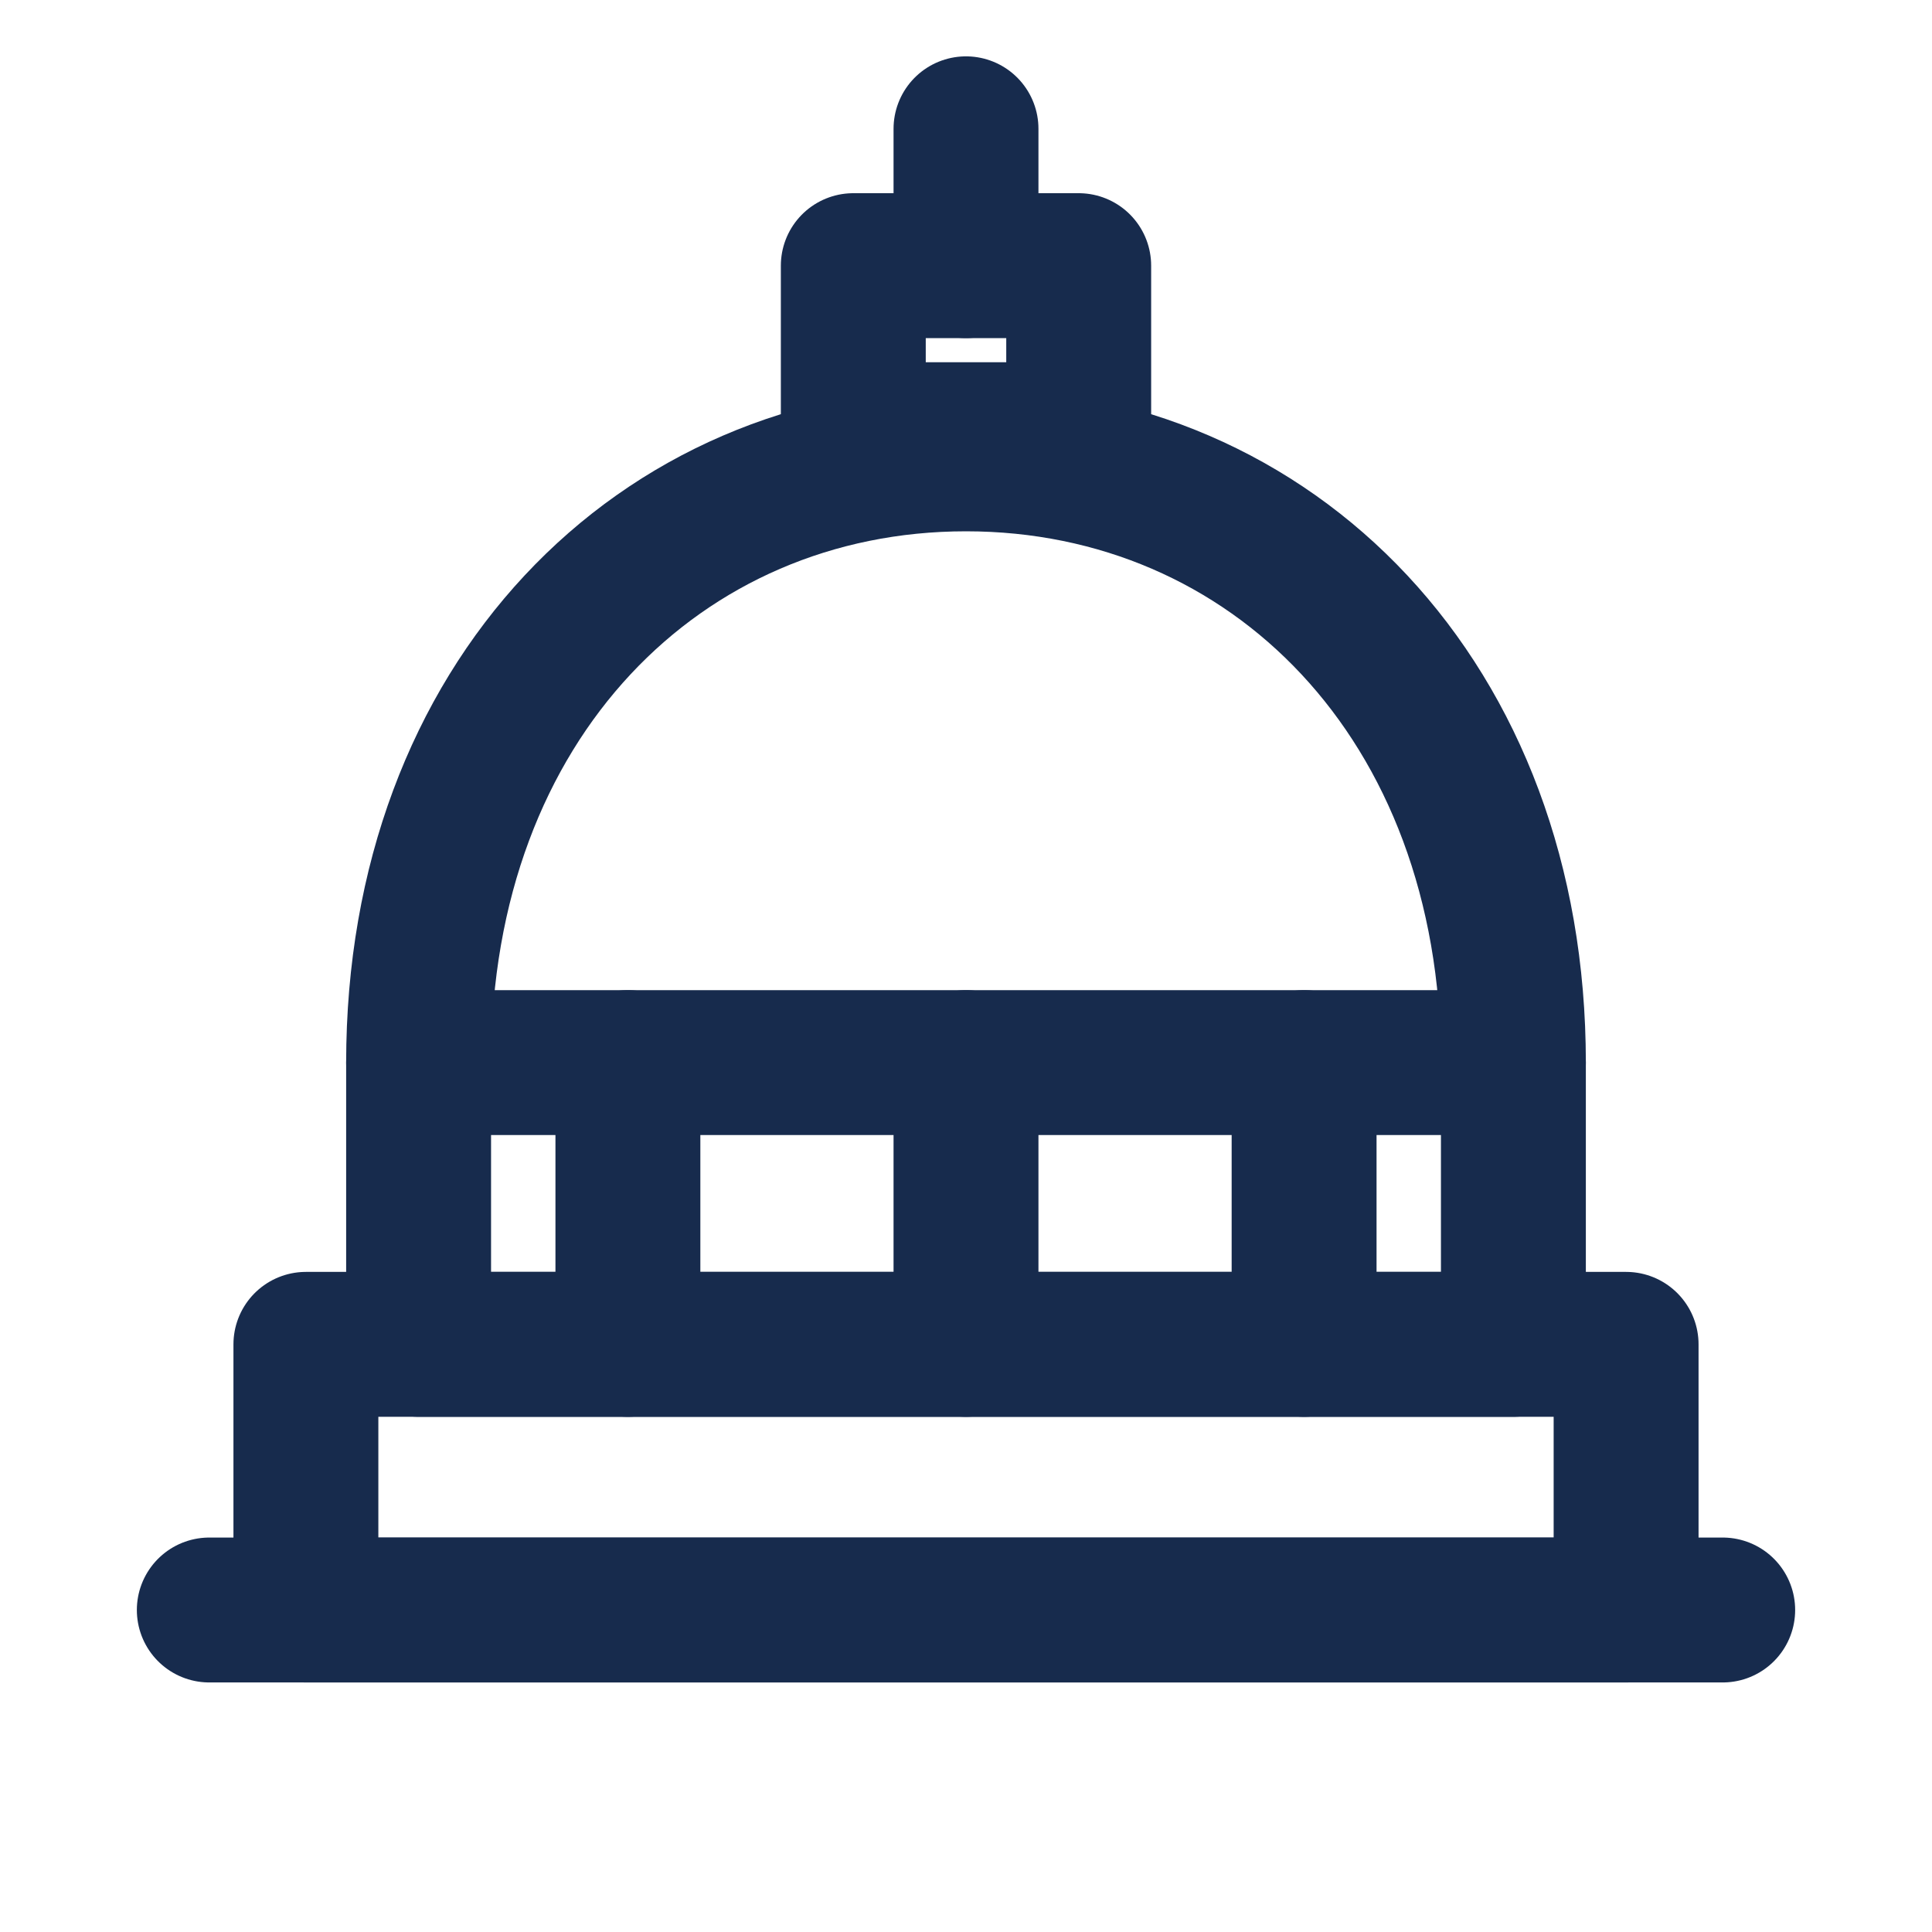
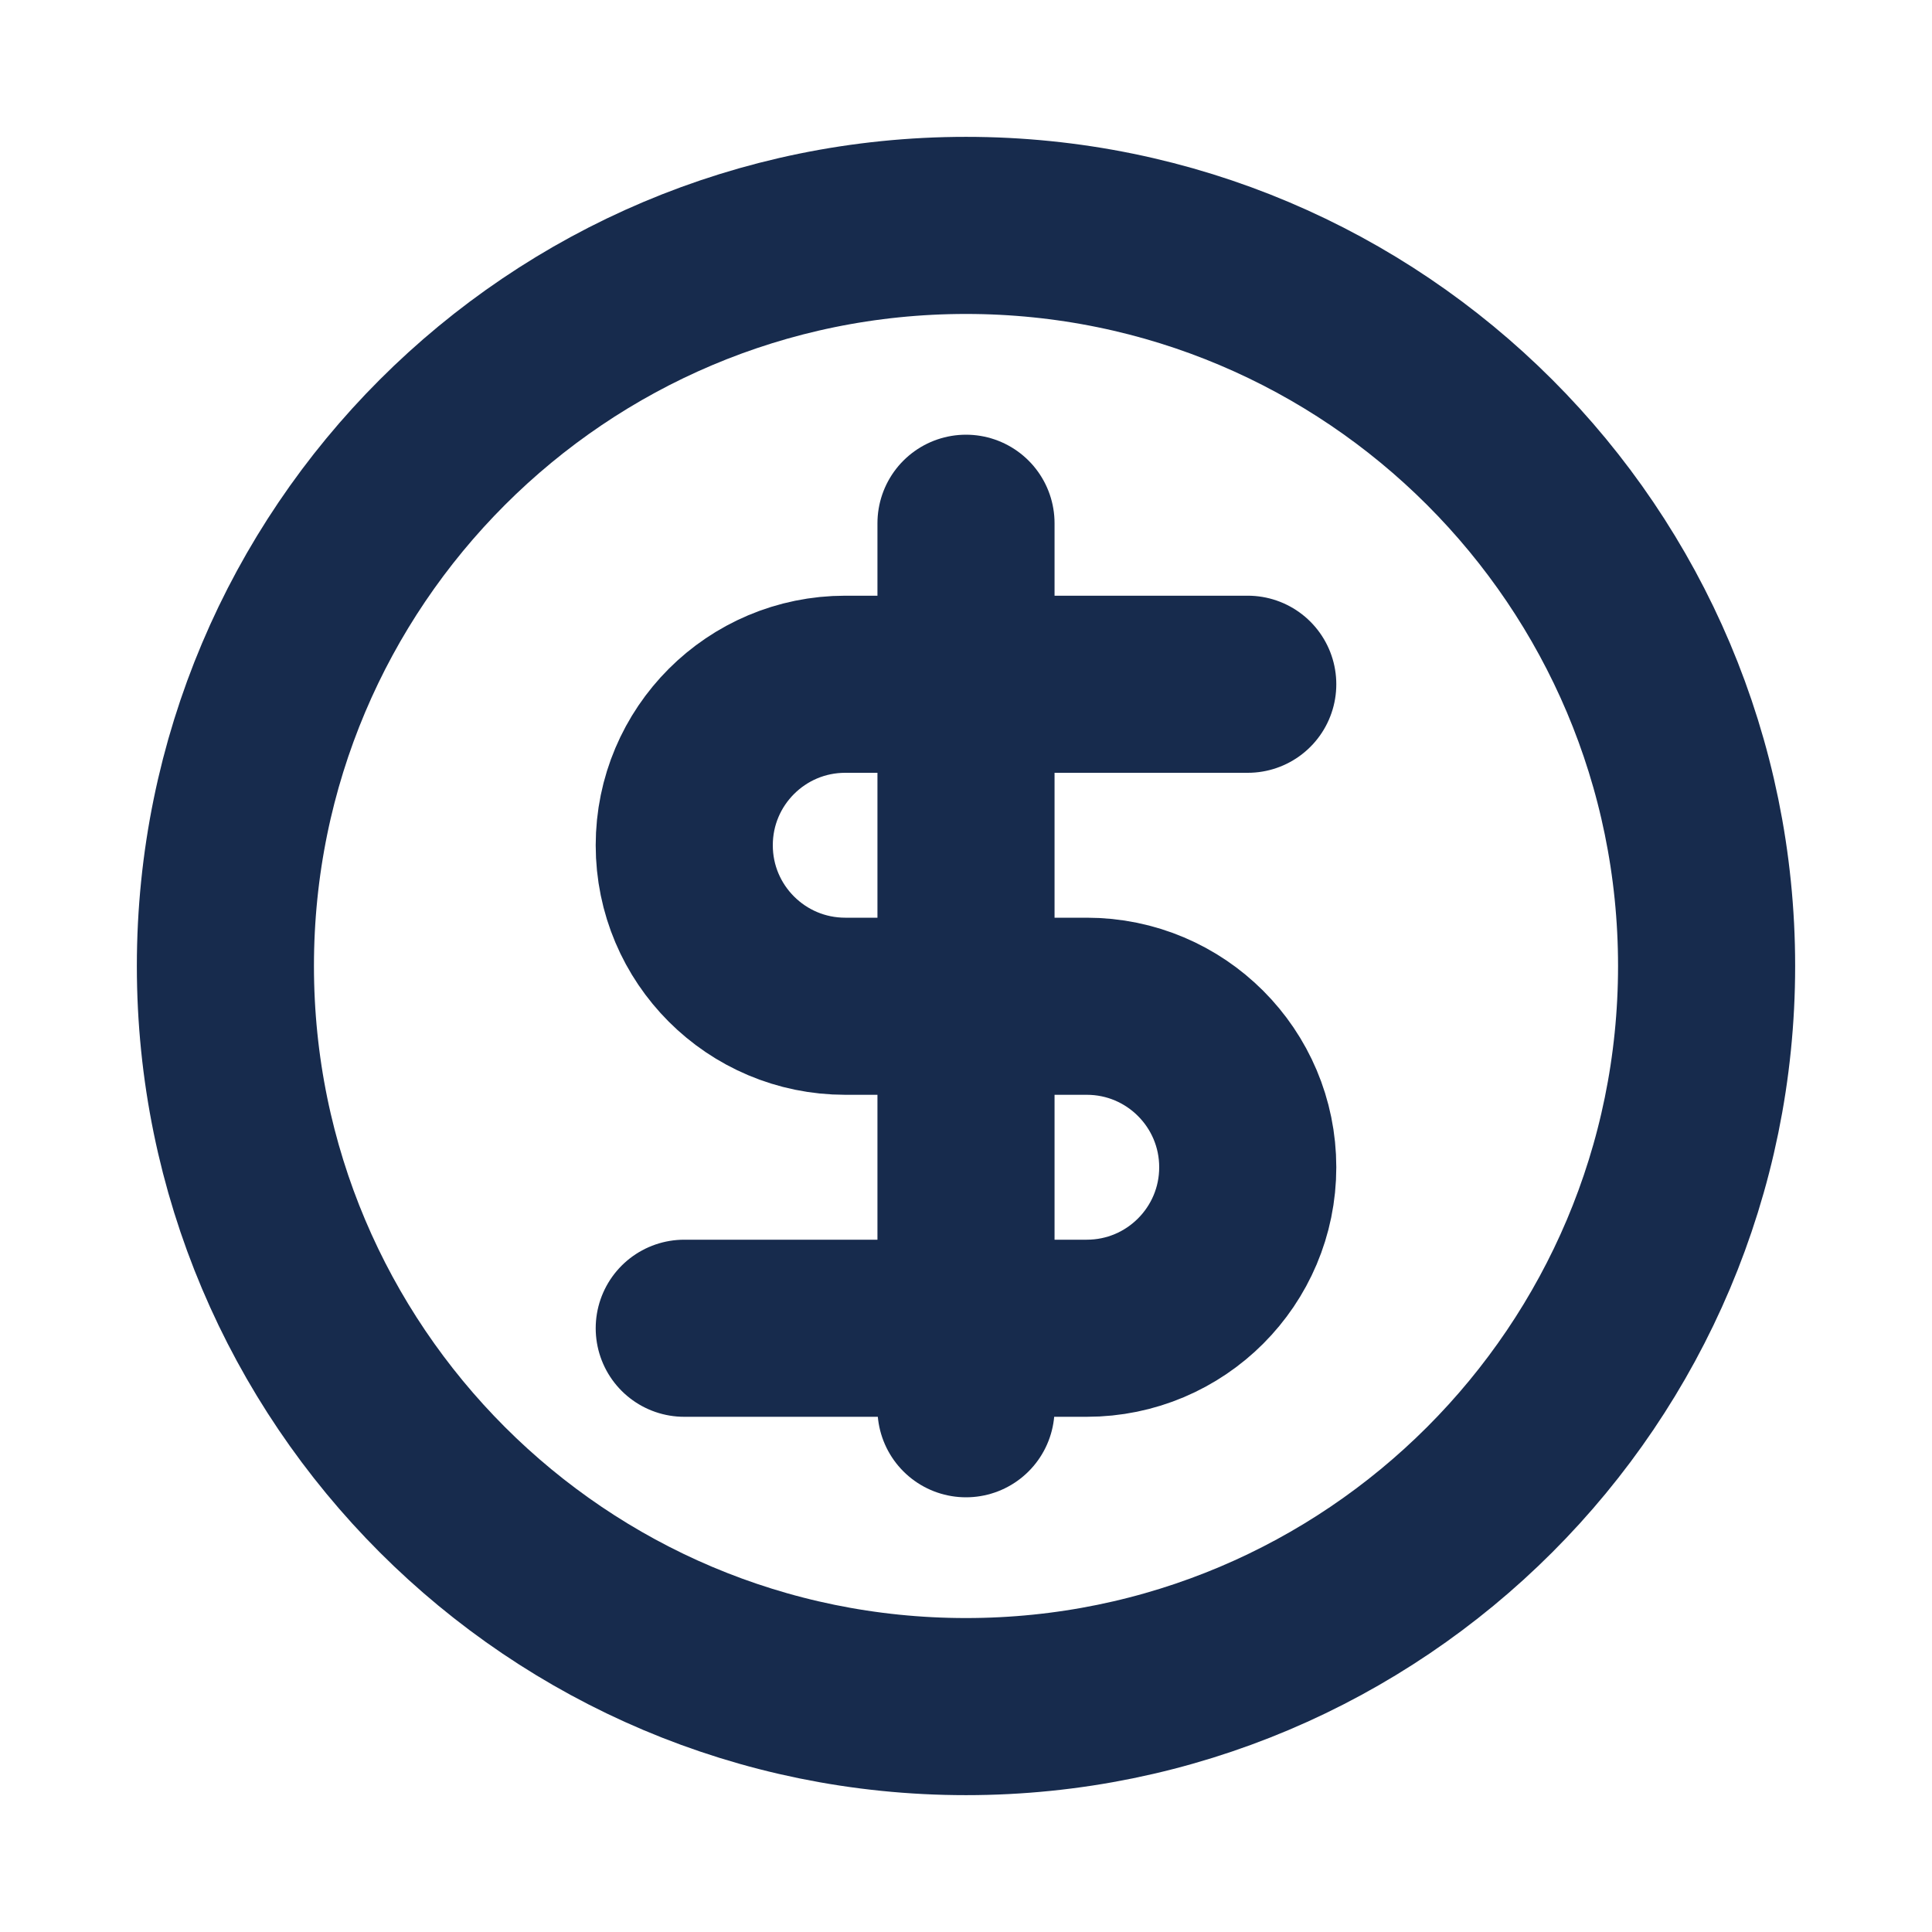
- <svg xmlns="http://www.w3.org/2000/svg" viewBox="0 0 24 24" fill="none" stroke="#172B4D" stroke-width="1.8" stroke-linecap="round" stroke-linejoin="round">
-   <path d="M12 1.6v1.7" />
-   <path d="M10.6 3.3h2.8v2.1h-2.8z" />
-   <path d="M5.2 13.2c0-4.5 3-7.5 6.8-7.5s6.8 3 6.8 7.5" />
-   <path d="M5.2 13.2h13.6v3.5H5.2z" />
-   <path d="M7.8 13.2v3.5M12 13.2v3.5M16.2 13.2v3.5" />
-   <path d="M3.8 16.7h16.4v3.3H3.8z" />
-   <path d="M2.6 20h18.8" />
+ <svg xmlns="http://www.w3.org/2000/svg" viewBox="0 0 24 24" fill="none" stroke="#172B4D" stroke-width="2.2" stroke-linecap="round" stroke-linejoin="round">
+   <circle cx="12" cy="12" r="9.2" />
+   <path d="M15.5 8.5h-5a2 2 0 0 0 0 4h3a2 2 0 0 1 0 4h-5" />
+   <path d="M12 6.5v11" />
</svg>
